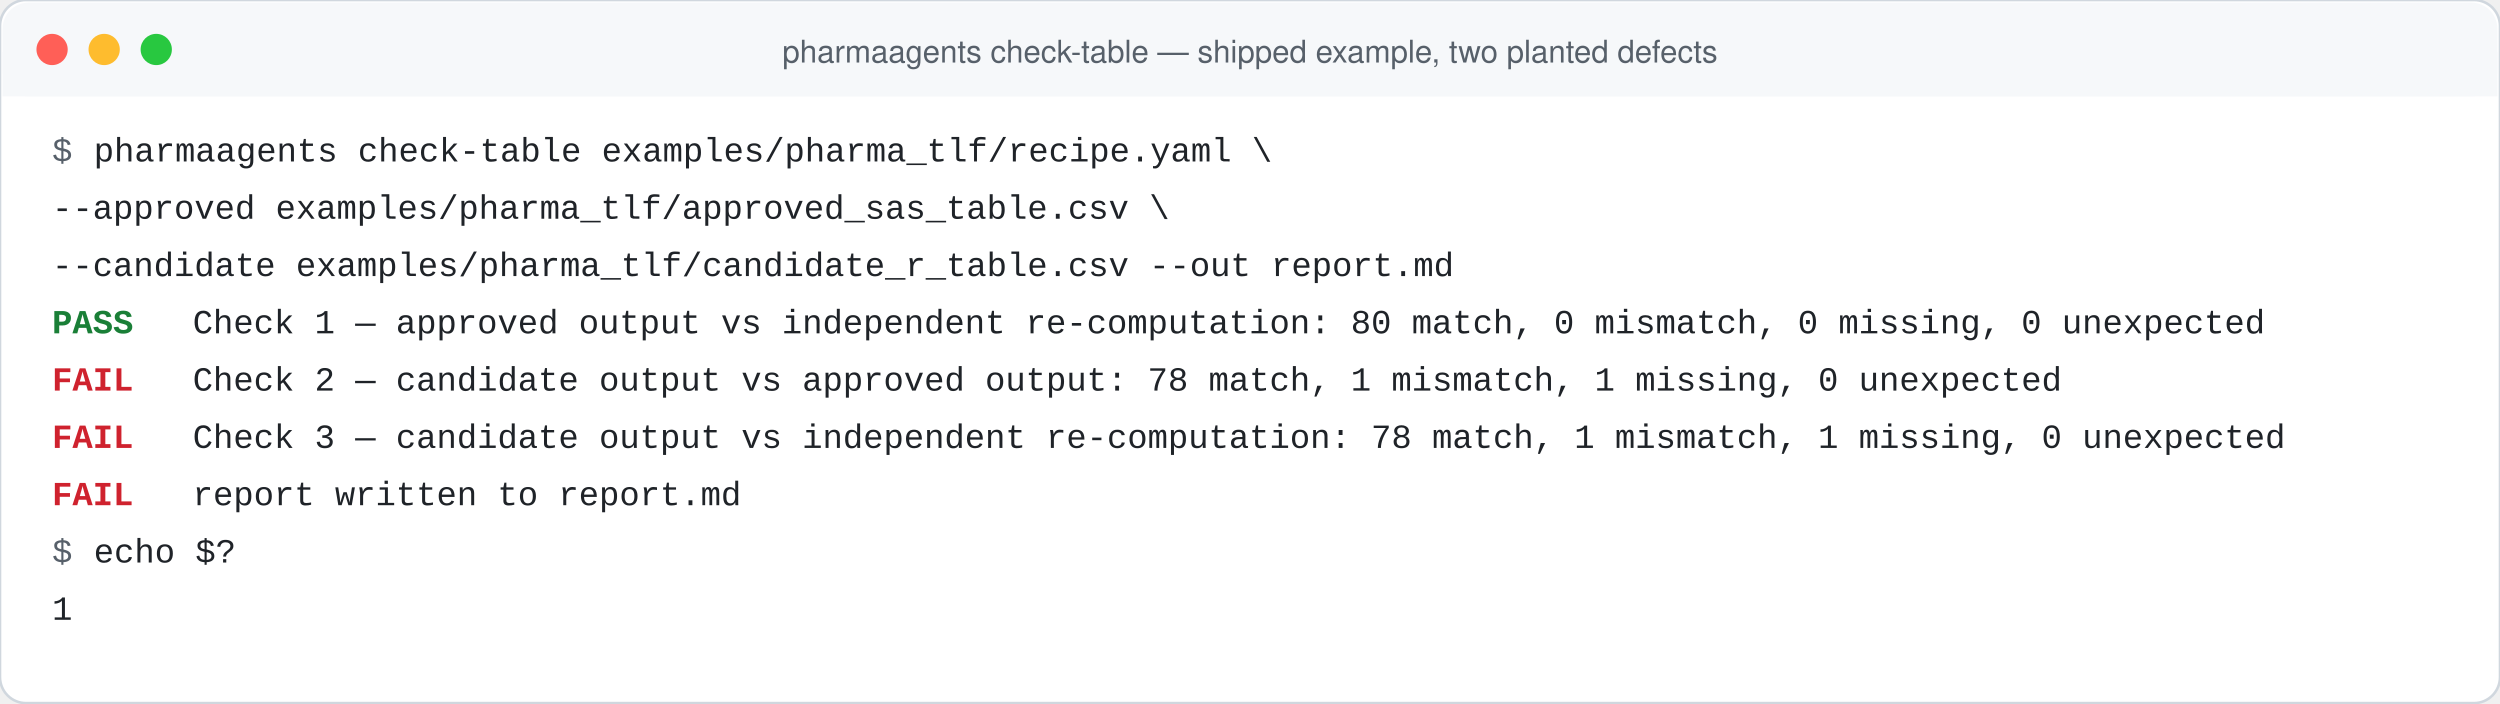
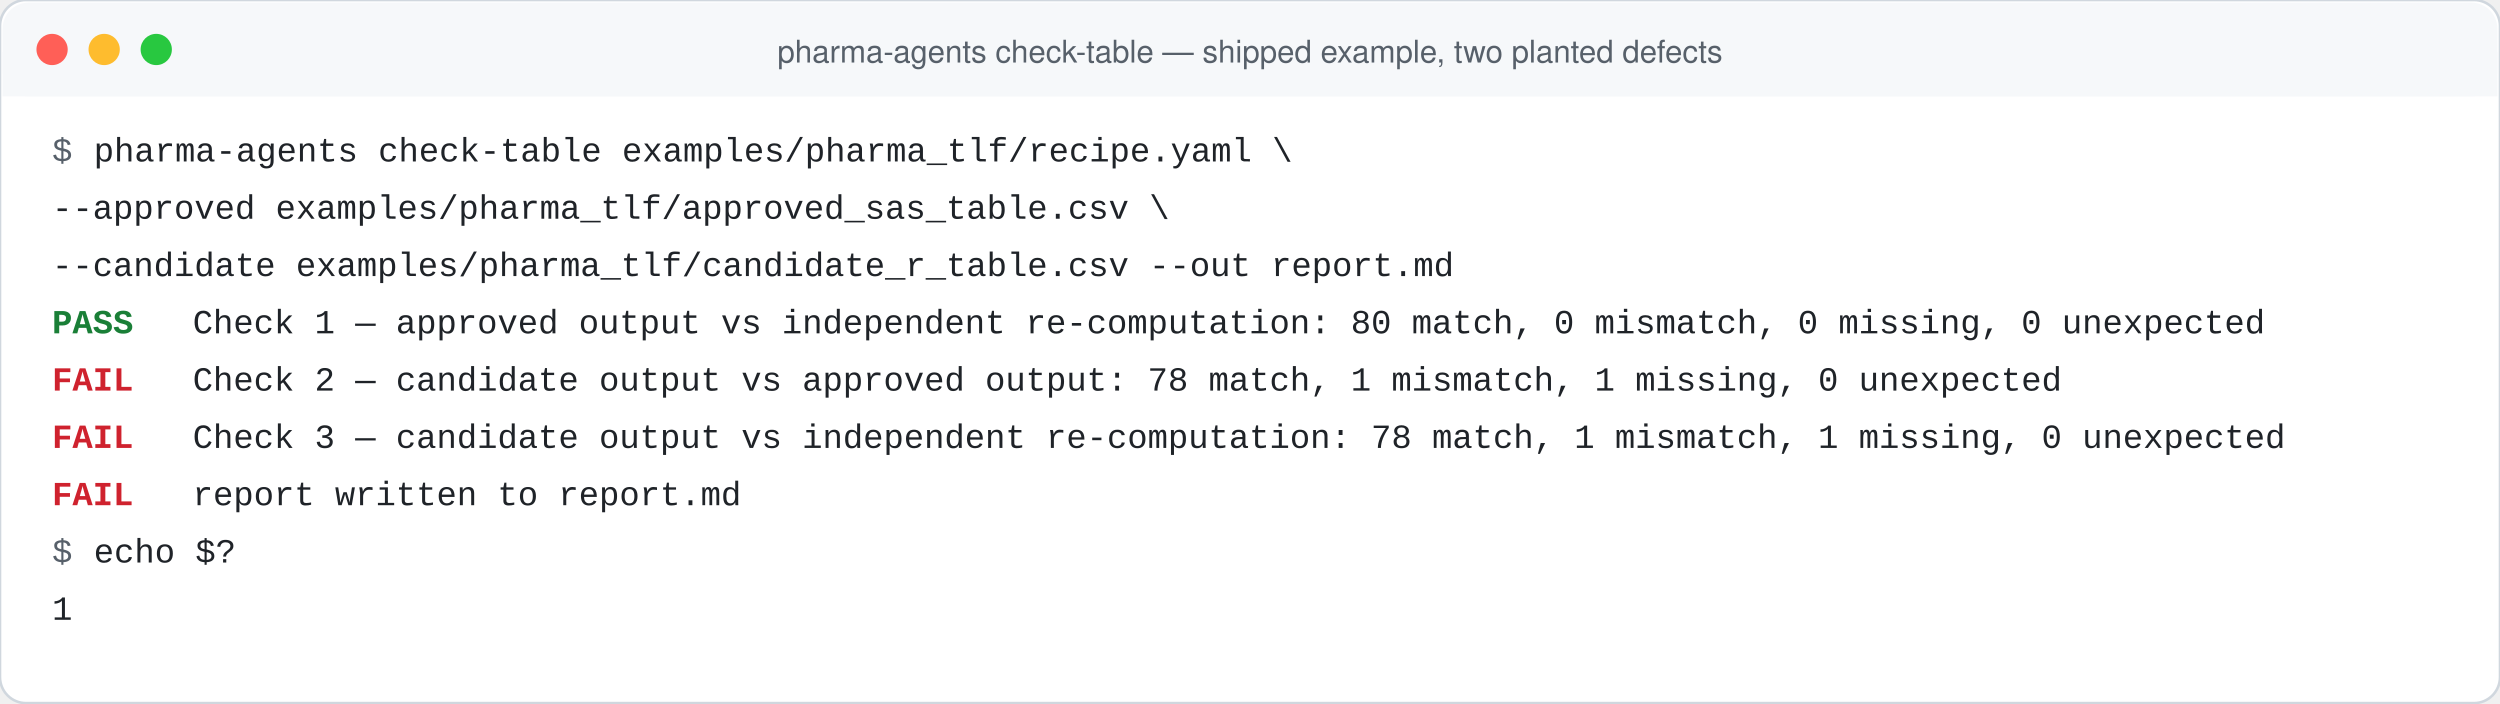
<svg xmlns="http://www.w3.org/2000/svg" width="960" height="270" viewBox="0 0 960 270" role="img" aria-labelledby="t">
  <rect width="960" height="270" rx="10" fill="#ffffff" stroke="#d0d7de" />
  <rect x="1" y="1" width="958" height="36" rx="10" fill="#f6f8fa" />
  <rect x="1" y="20" width="958" height="17" fill="#f6f8fa" />
  <circle cx="20" cy="19" r="6" fill="#ff5f57" />
  <circle cx="40" cy="19" r="6" fill="#febc2e" />
  <circle cx="60" cy="19" r="6" fill="#28c840" />
-   <text x="480.0" y="24" font-family="ui-sans-serif, -apple-system, 'Segoe UI', Helvetica, Arial, sans-serif" font-size="12" font-weight="normal" fill="#57606a" text-anchor="middle">pharmaagents check-table — shipped example, two planted defects</text>
+   <text x="480.0" y="24" font-family="ui-sans-serif, -apple-system, 'Segoe UI', Helvetica, Arial, sans-serif" font-size="12" font-weight="normal" fill="#57606a" text-anchor="middle">pharma-agents check-table — shipped example, two planted defects</text>
  <text x="20" y="62" font-family="ui-monospace, Menlo, Consolas, 'Liberation Mono', monospace" font-size="13" font-weight="normal" fill="#57606a" text-anchor="start">$</text>
-   <text x="36" y="62" font-family="ui-monospace, Menlo, Consolas, 'Liberation Mono', monospace" font-size="13" font-weight="normal" fill="#1f2328" text-anchor="start">pharmaagents check-table examples/pharma_tlf/recipe.yaml \</text>
+   <text x="36" y="62" font-family="ui-monospace, Menlo, Consolas, 'Liberation Mono', monospace" font-size="13" font-weight="normal" fill="#1f2328" text-anchor="start">pharma-agents check-table examples/pharma_tlf/recipe.yaml \</text>
  <text x="20" y="84" font-family="ui-monospace, Menlo, Consolas, 'Liberation Mono', monospace" font-size="13" font-weight="normal" fill="#1f2328" text-anchor="start">    --approved examples/pharma_tlf/approved_sas_table.csv \</text>
  <text x="20" y="106" font-family="ui-monospace, Menlo, Consolas, 'Liberation Mono', monospace" font-size="13" font-weight="normal" fill="#1f2328" text-anchor="start">    --candidate examples/pharma_tlf/candidate_r_table.csv --out report.md</text>
  <text x="20" y="128" font-family="ui-monospace, Menlo, Consolas, 'Liberation Mono', monospace" font-size="13" font-weight="700" fill="#1a7f37" text-anchor="start">PASS</text>
  <text x="74" y="128" font-family="ui-monospace, Menlo, Consolas, 'Liberation Mono', monospace" font-size="13" font-weight="normal" fill="#1f2328" text-anchor="start">Check 1 — approved output vs independent re-computation: 80 match, 0 mismatch, 0 missing, 0 unexpected</text>
  <text x="20" y="150" font-family="ui-monospace, Menlo, Consolas, 'Liberation Mono', monospace" font-size="13" font-weight="700" fill="#cf222e" text-anchor="start">FAIL</text>
  <text x="74" y="150" font-family="ui-monospace, Menlo, Consolas, 'Liberation Mono', monospace" font-size="13" font-weight="normal" fill="#1f2328" text-anchor="start">Check 2 — candidate output vs approved output: 78 match, 1 mismatch, 1 missing, 0 unexpected</text>
  <text x="20" y="172" font-family="ui-monospace, Menlo, Consolas, 'Liberation Mono', monospace" font-size="13" font-weight="700" fill="#cf222e" text-anchor="start">FAIL</text>
  <text x="74" y="172" font-family="ui-monospace, Menlo, Consolas, 'Liberation Mono', monospace" font-size="13" font-weight="normal" fill="#1f2328" text-anchor="start">Check 3 — candidate output vs independent re-computation: 78 match, 1 mismatch, 1 missing, 0 unexpected</text>
  <text x="20" y="194" font-family="ui-monospace, Menlo, Consolas, 'Liberation Mono', monospace" font-size="13" font-weight="700" fill="#cf222e" text-anchor="start">FAIL</text>
  <text x="74" y="194" font-family="ui-monospace, Menlo, Consolas, 'Liberation Mono', monospace" font-size="13" font-weight="normal" fill="#1f2328" text-anchor="start">report written to report.md</text>
  <text x="20" y="216" font-family="ui-monospace, Menlo, Consolas, 'Liberation Mono', monospace" font-size="13" font-weight="normal" fill="#57606a" text-anchor="start">$</text>
  <text x="36" y="216" font-family="ui-monospace, Menlo, Consolas, 'Liberation Mono', monospace" font-size="13" font-weight="normal" fill="#1f2328" text-anchor="start">echo $?</text>
  <text x="20" y="238" font-family="ui-monospace, Menlo, Consolas, 'Liberation Mono', monospace" font-size="13" font-weight="normal" fill="#1f2328" text-anchor="start">1</text>
</svg>
